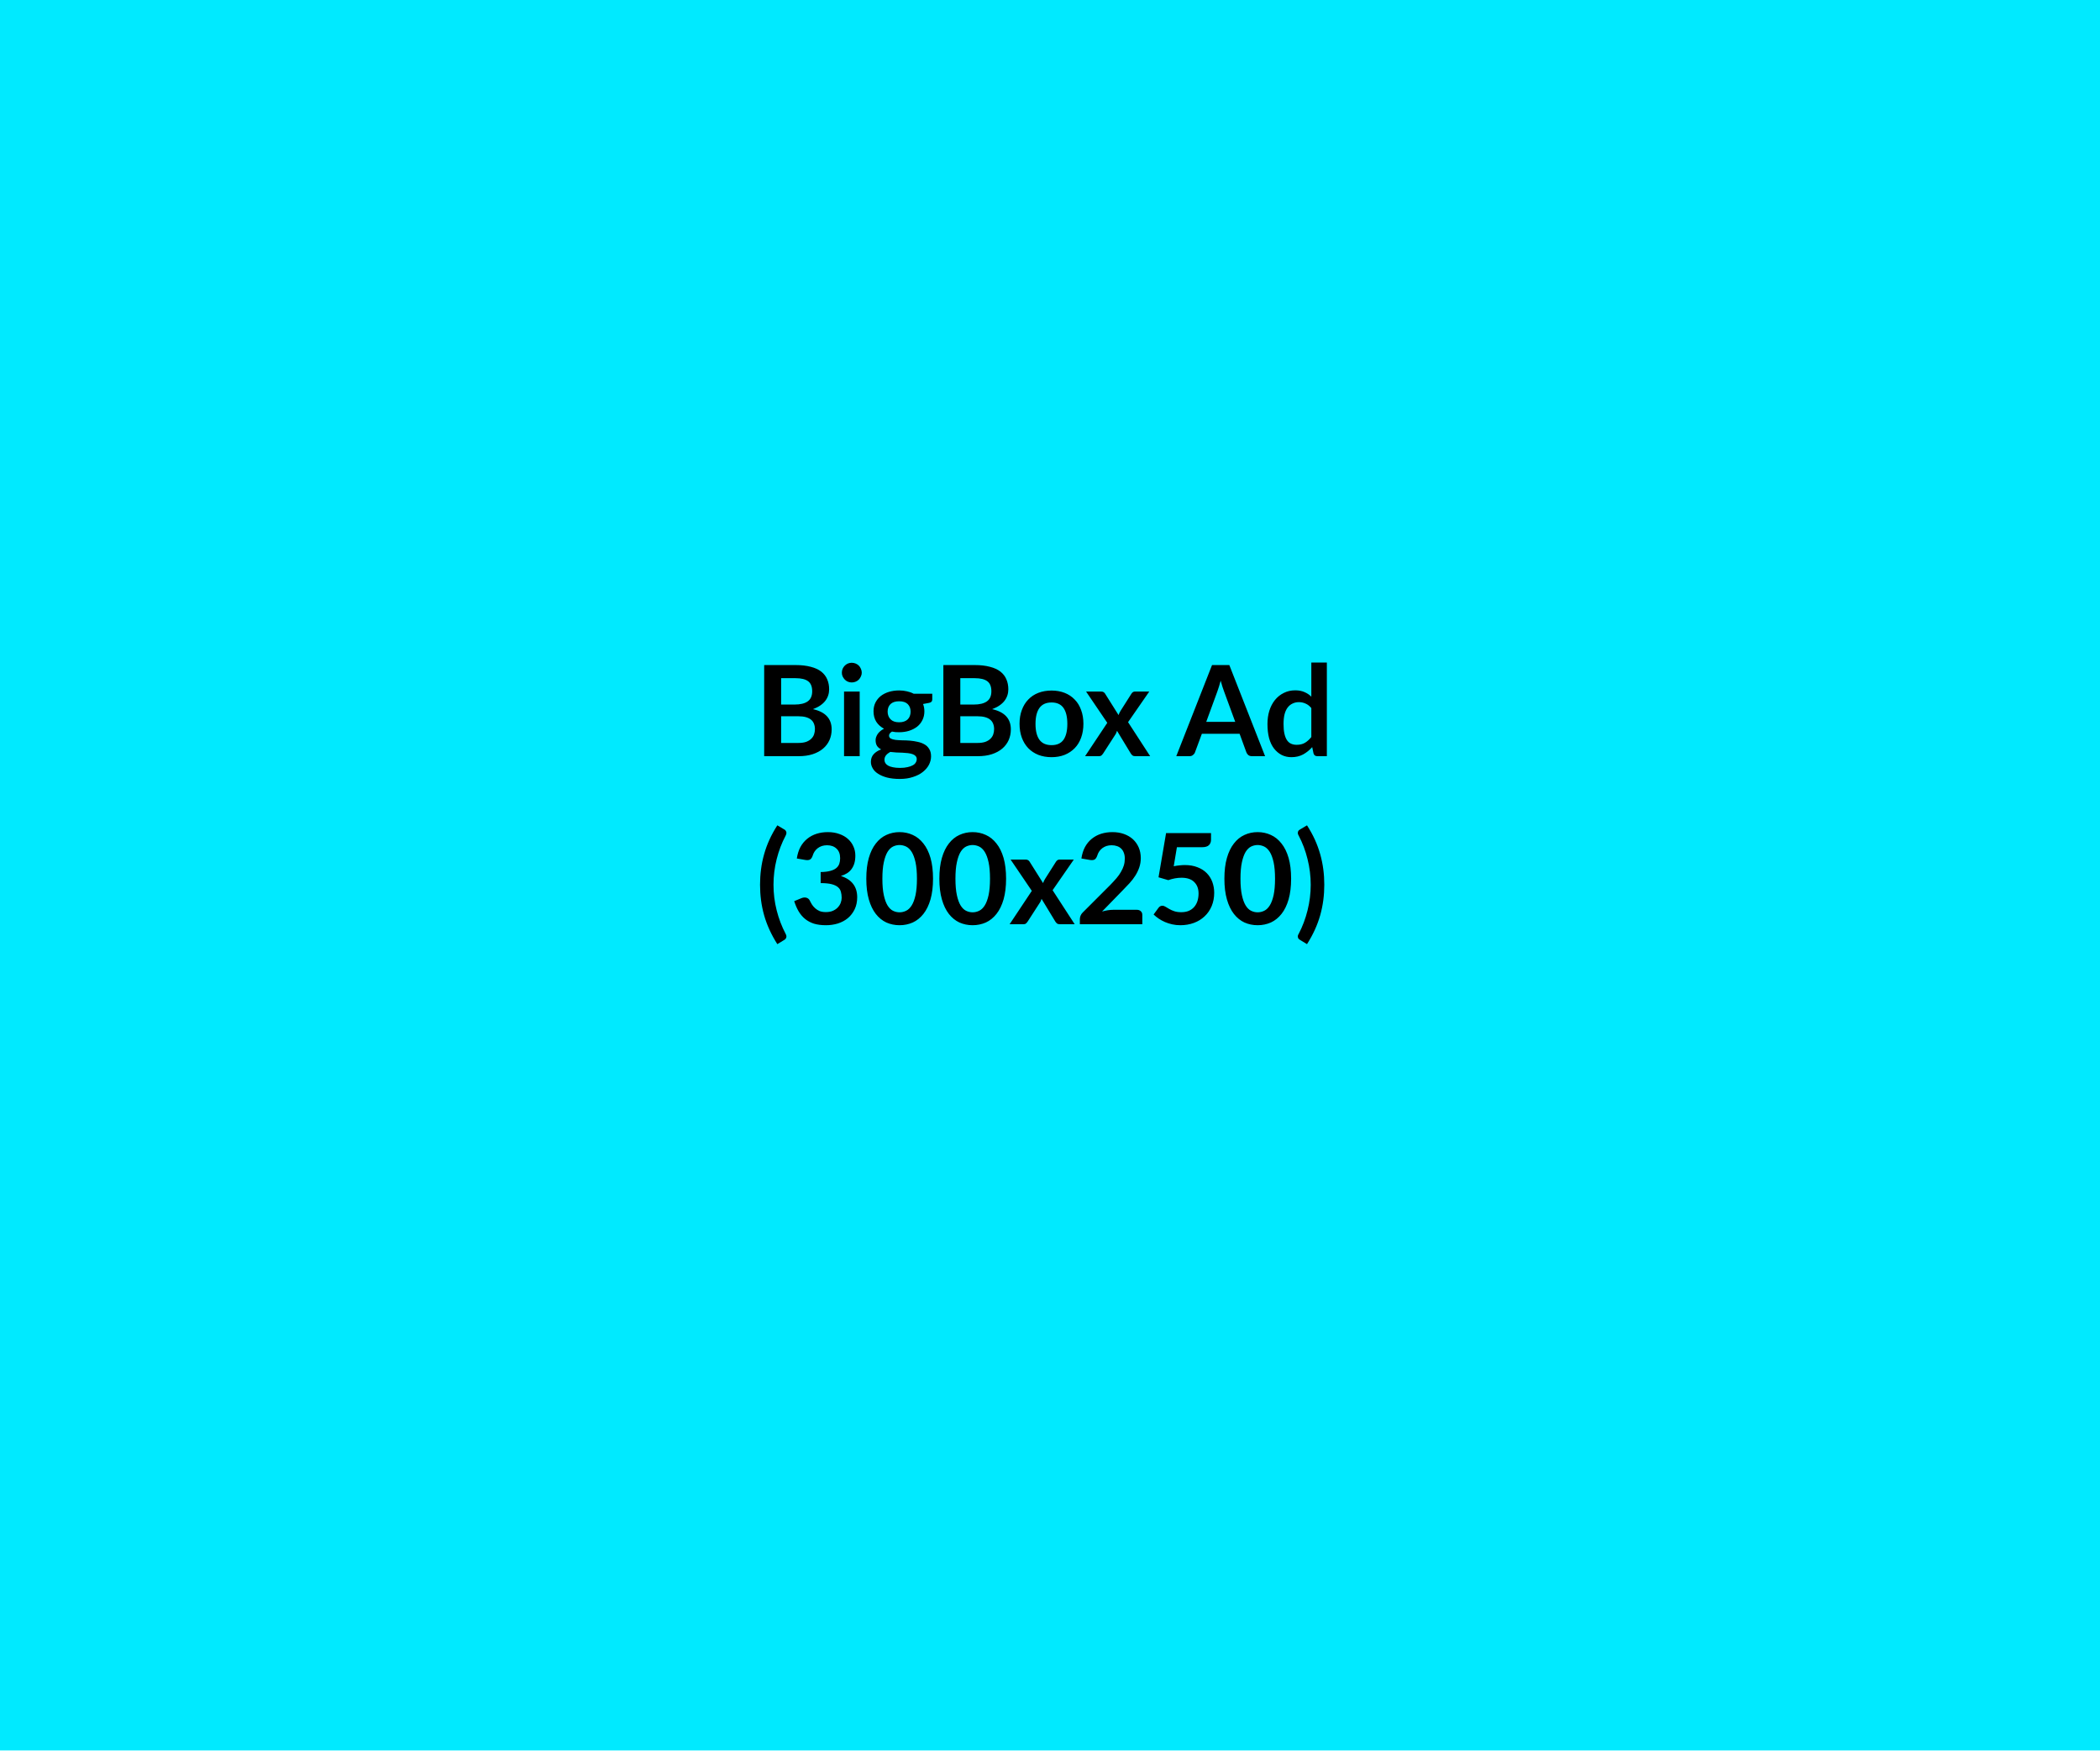
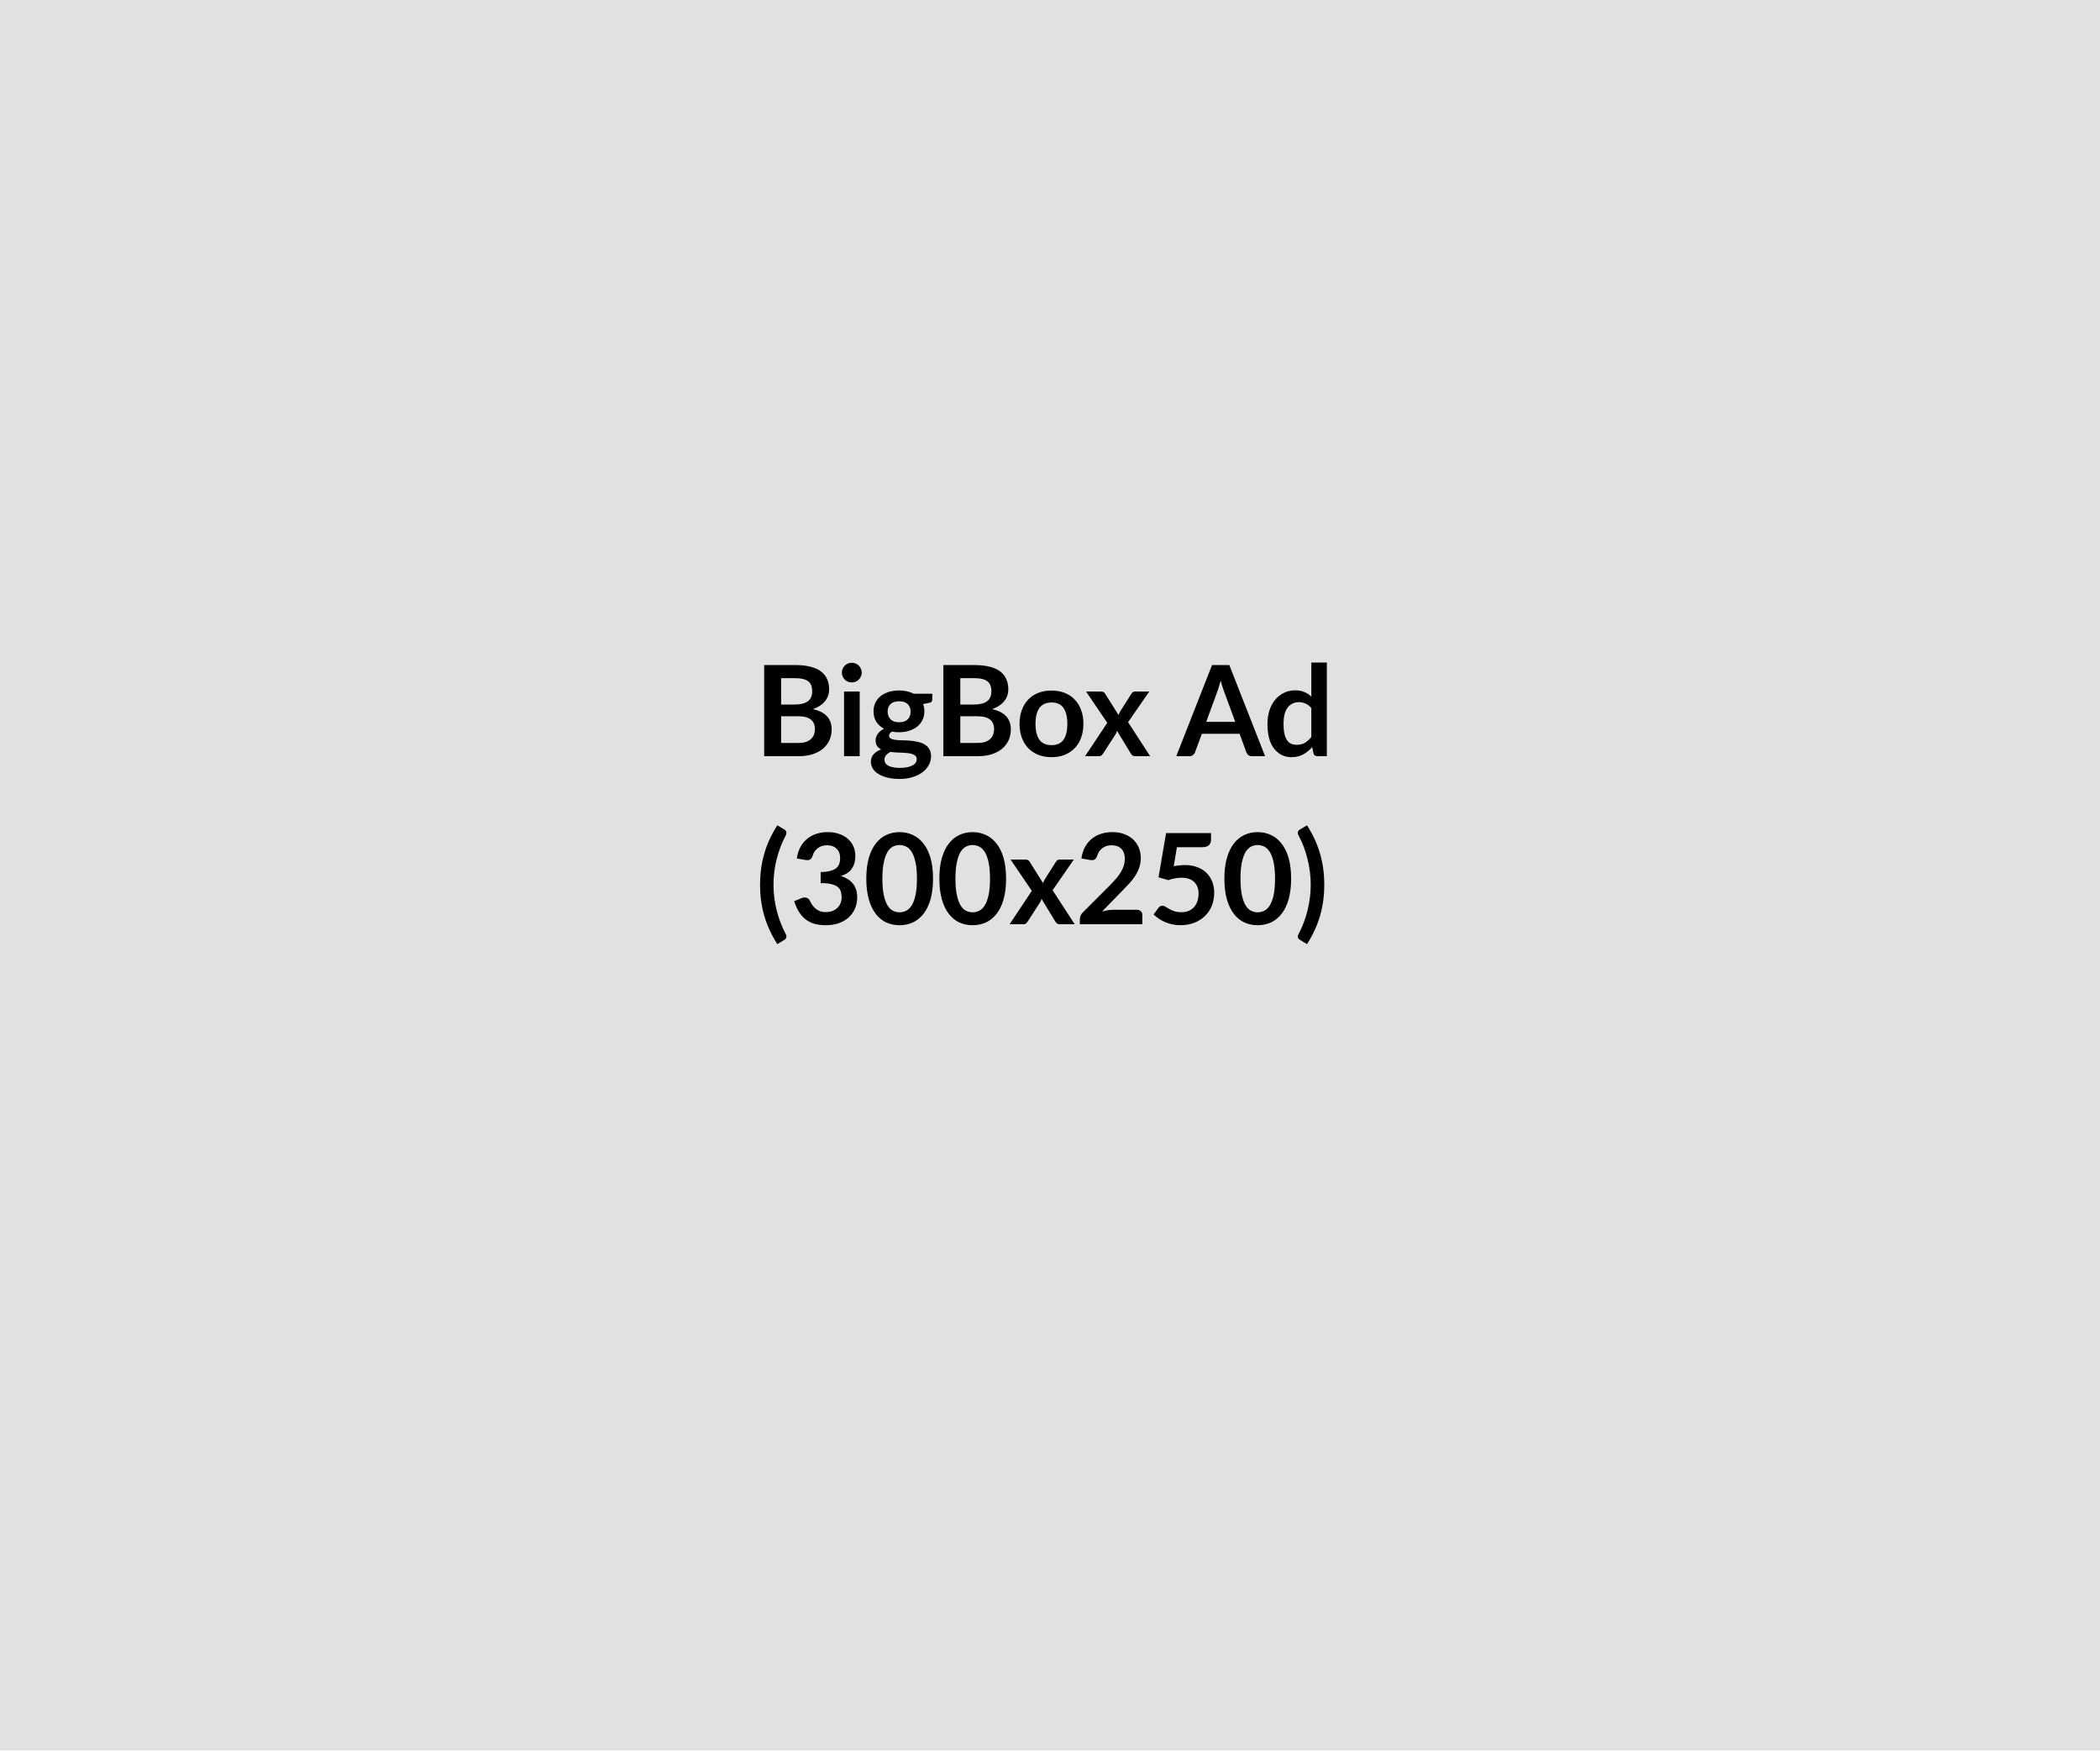
<svg xmlns="http://www.w3.org/2000/svg" width="300px" height="250px" viewBox="0 0 300 250" version="1.1">
-   <g id="KB-Home-page" stroke="none" stroke-width="1" fill="none" fill-rule="evenodd">
-     <g id="KB---Home-page---Desktop" transform="translate(-918, -5972)">
-       <g id="Group" transform="translate(918, 5972)">
-         <g fill="#00EAFF" fill-rule="nonzero" id="Rectangle-Copy">
-           <g>
-             <rect x="0" y="0" width="300" height="250" />
-           </g>
-         </g>
-         <text id="BigBox-Ad-(300x250)" font-family="Lato-Bold, Lato" font-size="18" font-weight="bold" line-spacing="24" fill="#000000">
-           <tspan x="107.713" y="108">BigBox Ad </tspan>
-           <tspan x="107.92" y="132">(300x250)</tspan>
+   <g id="Page-1" stroke="none" stroke-width="1" fill="none" fill-rule="evenodd">
+     <g id="bigbox_ad" fill-rule="nonzero">
+       <g id="Rectangle-Copy" fill="#E1E1E1">
+         <rect id="Rectangle" x="0" y="0" width="300" height="250" />
+       </g>
+       <g id="BigBox-Ad-(300x250)" transform="translate(107, 90)" fill="#000000" font-family="Lato-Bold, Lato" font-size="18" font-weight="bold">
+         <text id="BigBox-Ad">
+           <tspan x="0.713" y="18">BigBox Ad</tspan>
+         </text>
+         <text id="(300x250)">
+           <tspan x="0.92" y="42">(300x250)</tspan>
        </text>
      </g>
    </g>
  </g>
</svg>
